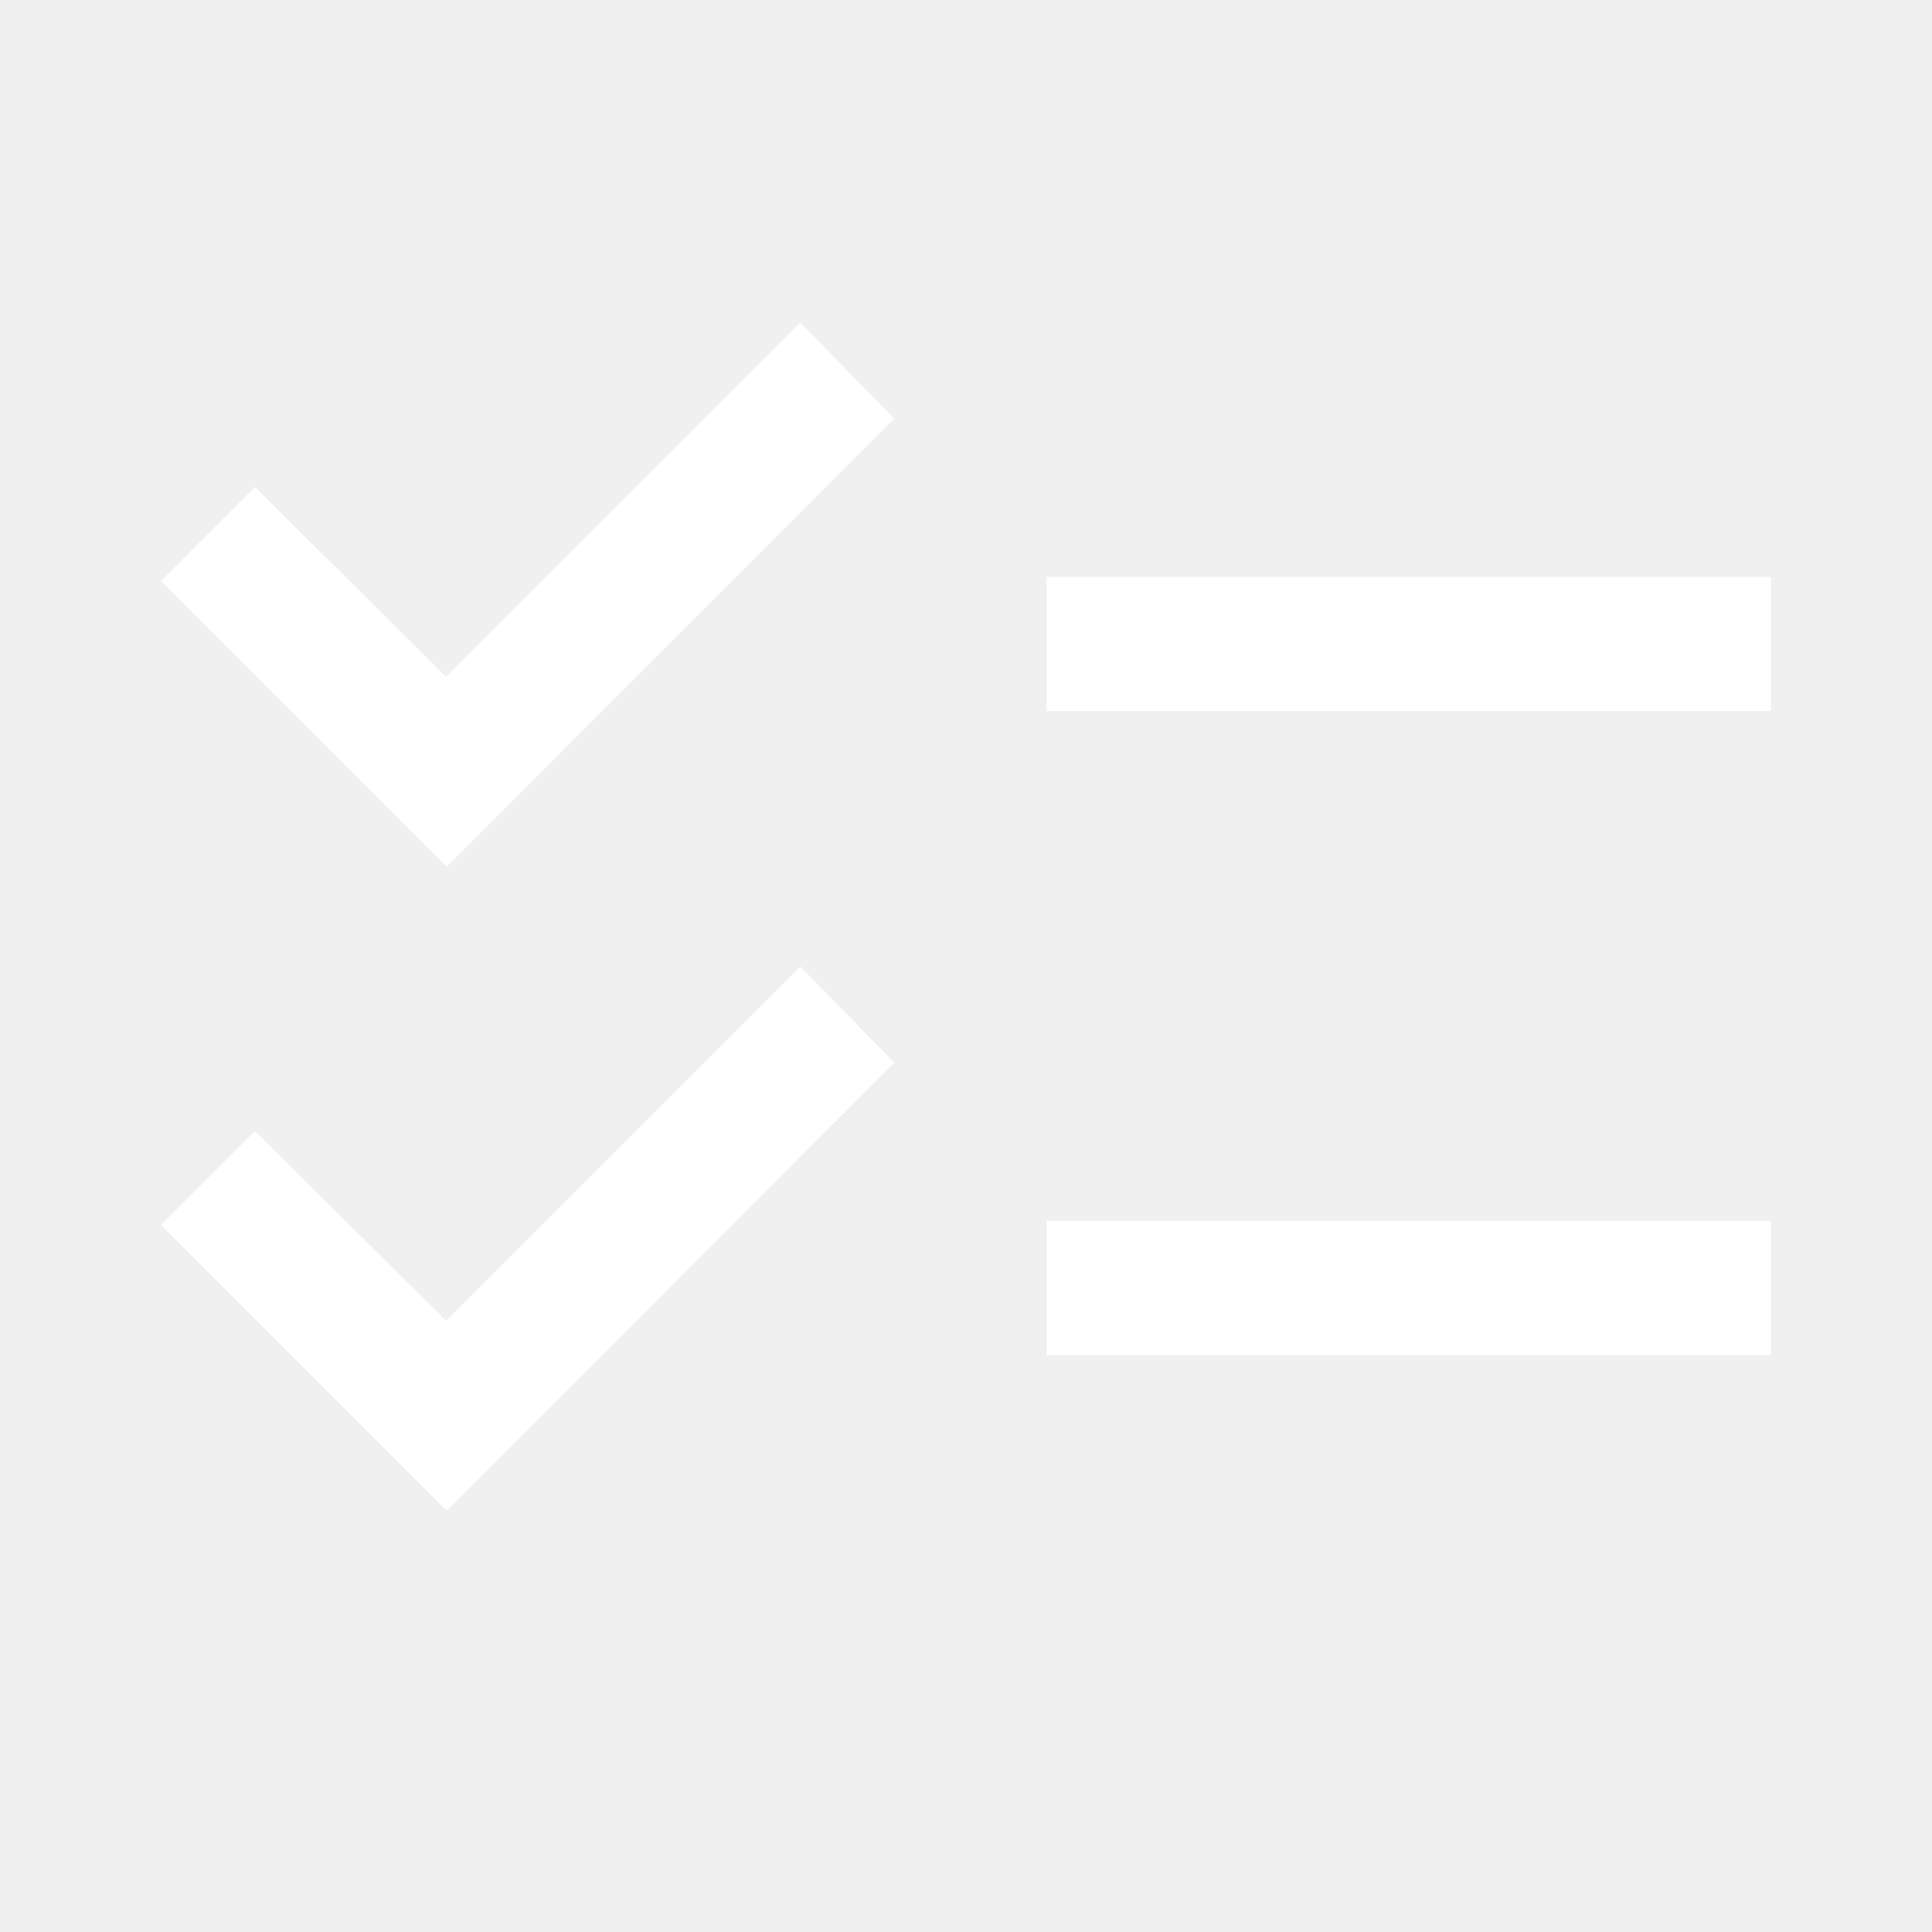
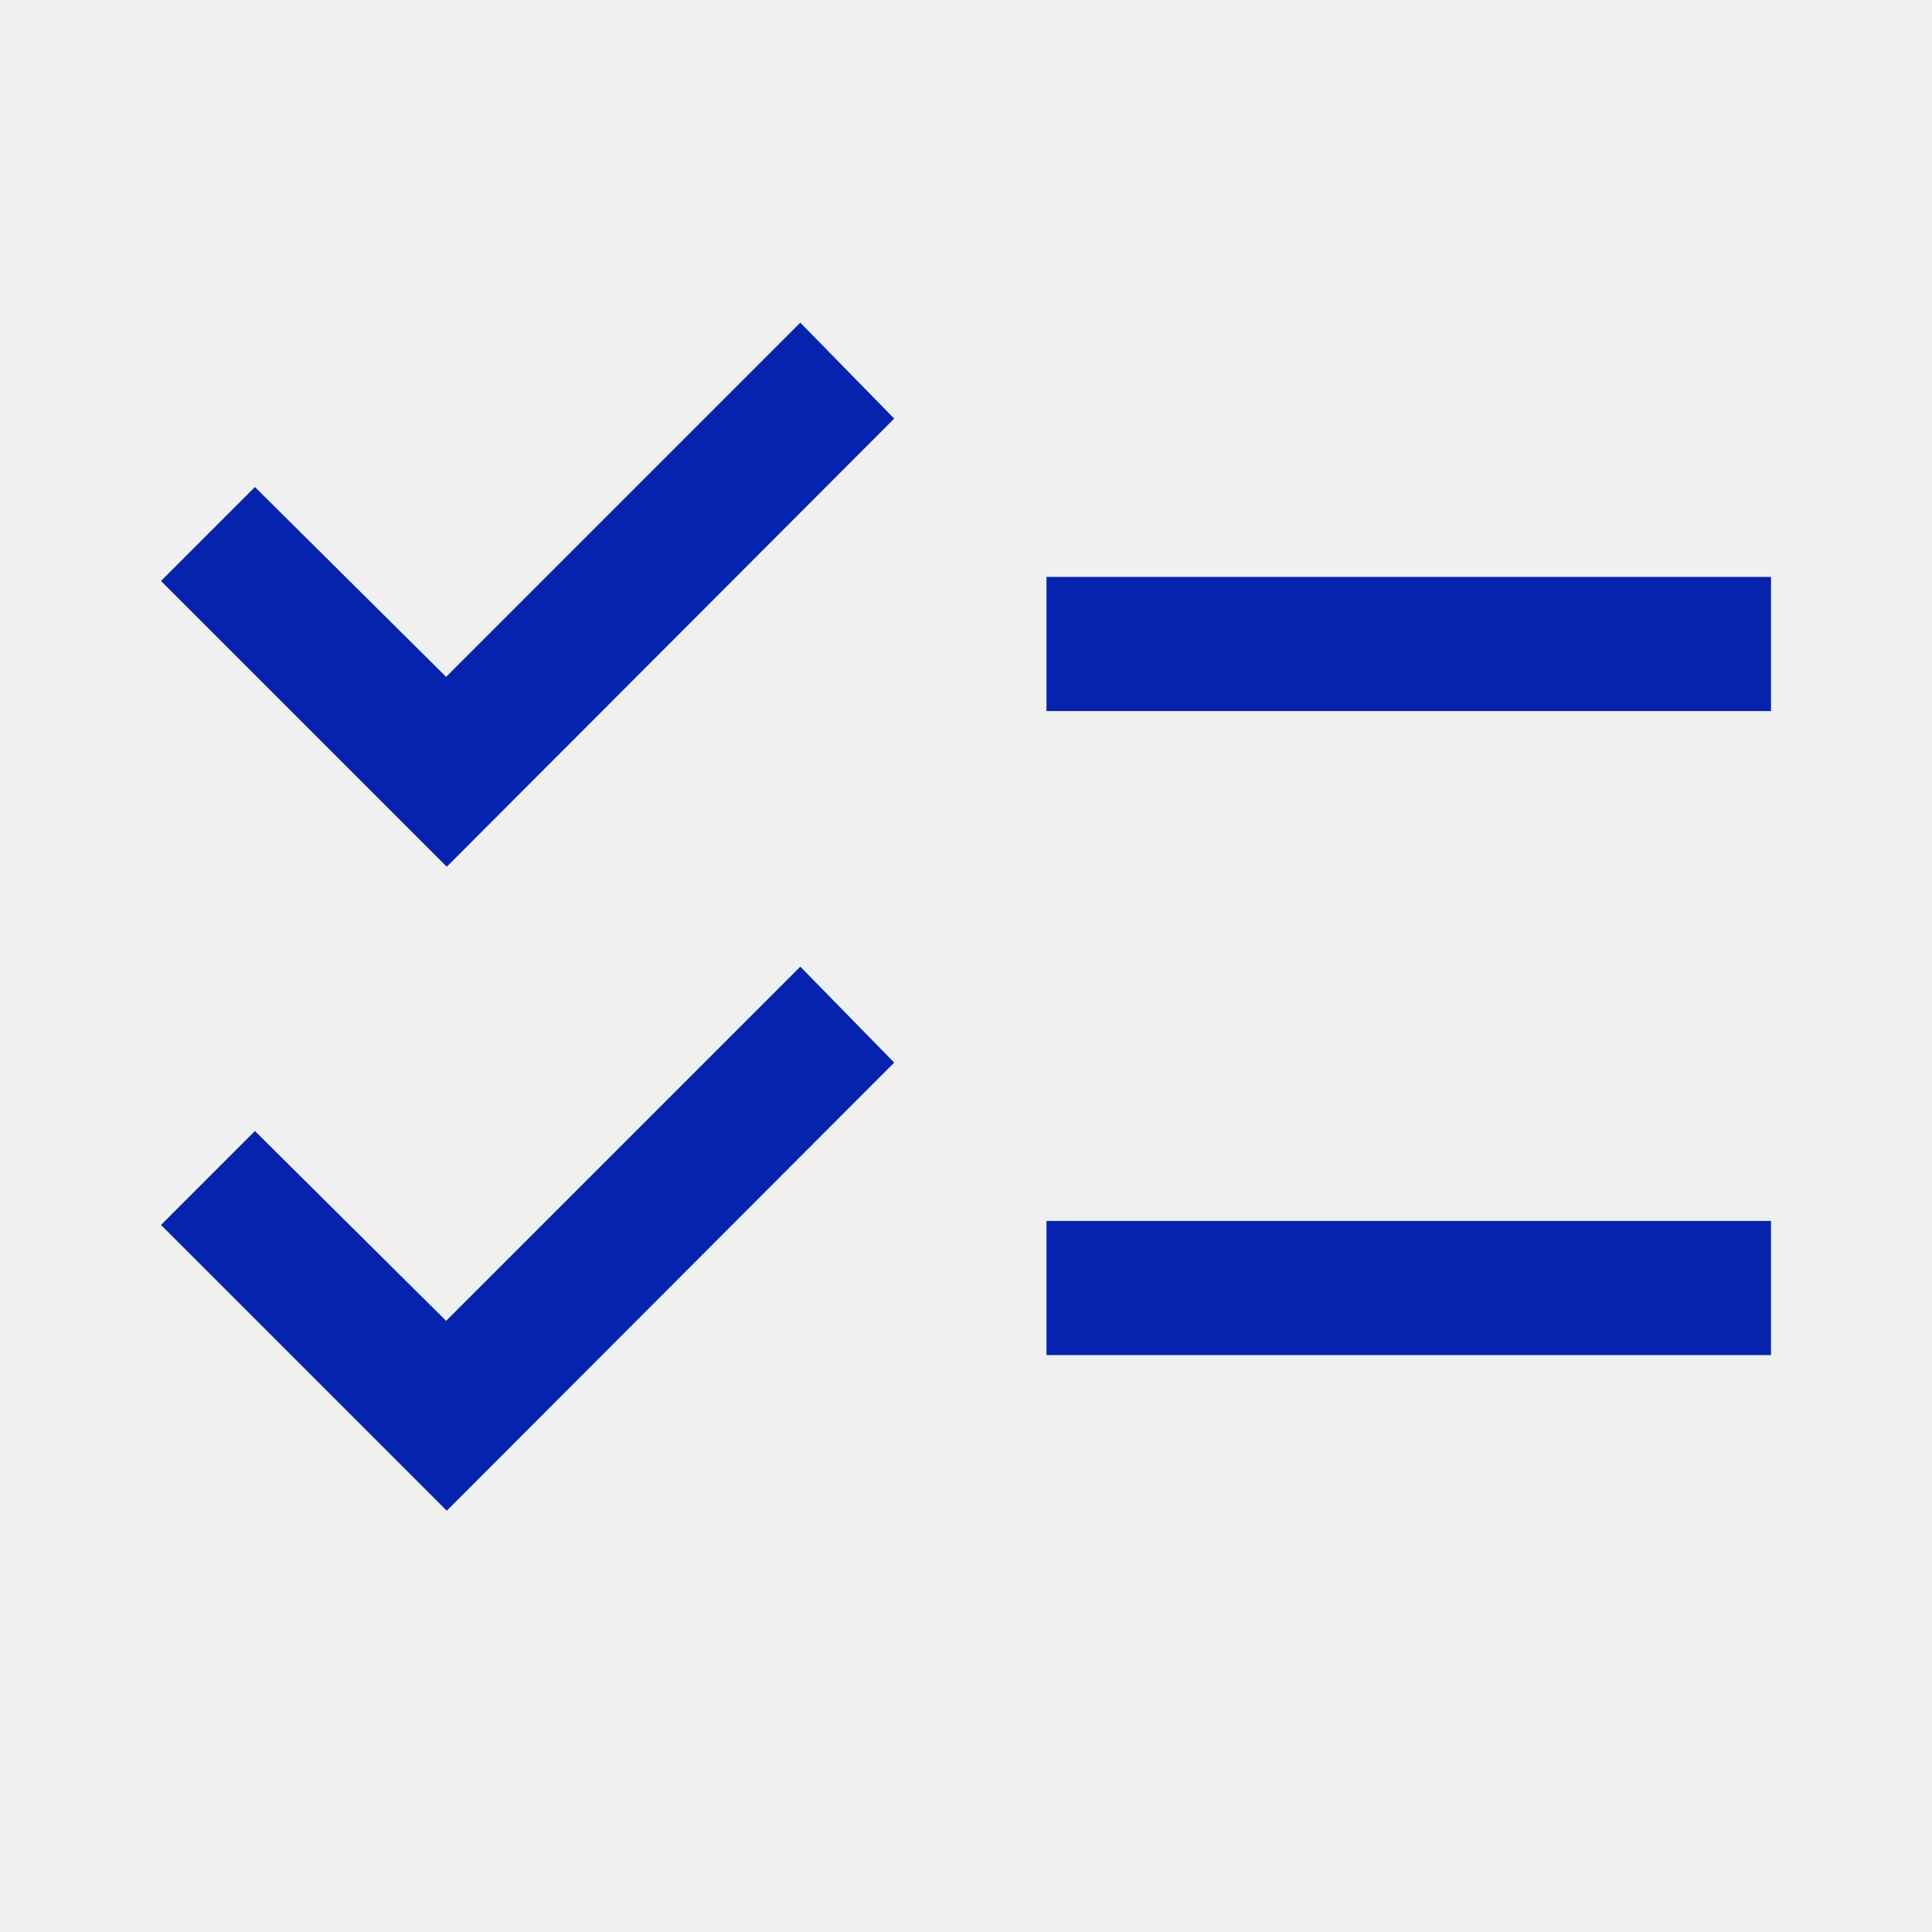
- <svg xmlns="http://www.w3.org/2000/svg" height="40px" viewBox="0 -960 960 960" width="40px" fill="#FFFFFF">
+ <svg xmlns="http://www.w3.org/2000/svg" height="40px" viewBox="0 -960 960 960" width="40px" fill="#0523ad">
  <path d="m222-209.33-142-142L126.67-398l95 94.33 176-176L444.33-432 222-209.33Zm0-320-142-142L126.67-718l95 94.33 176-176L444.33-752 222-529.33Zm298 242.66v-66.66h360v66.66H520Zm0-320v-66.66h360v66.66H520Z" />
</svg>
